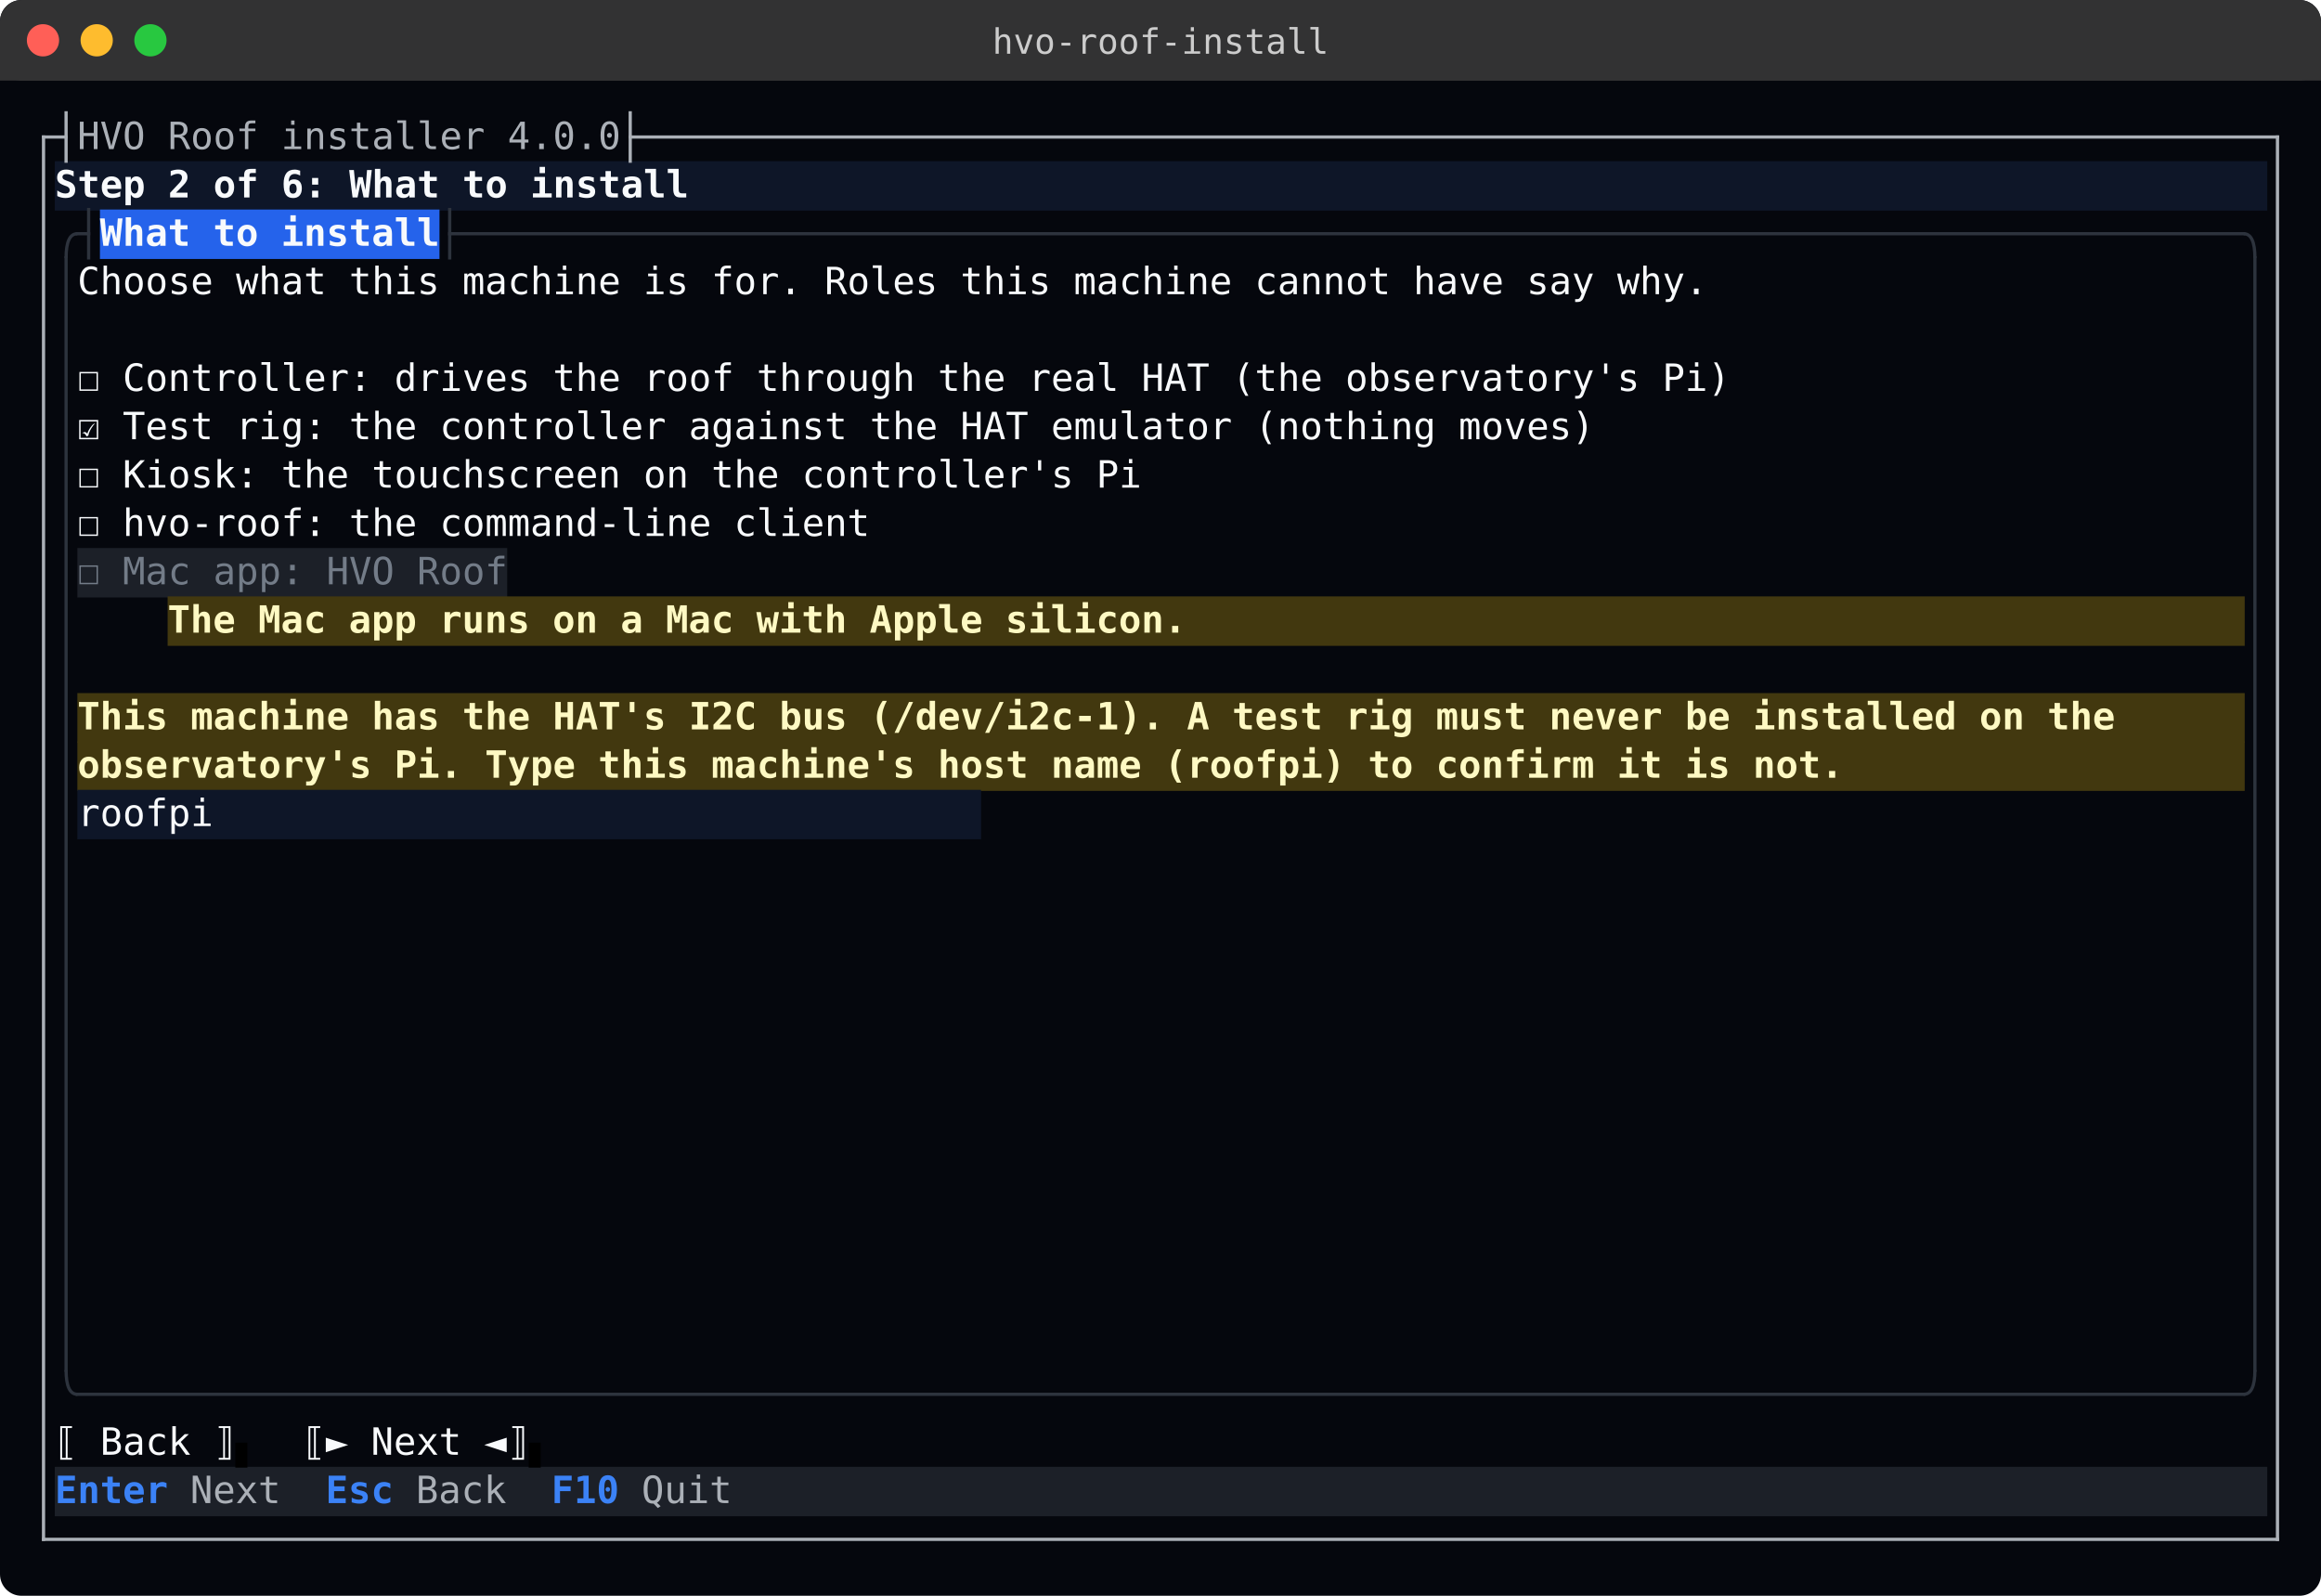
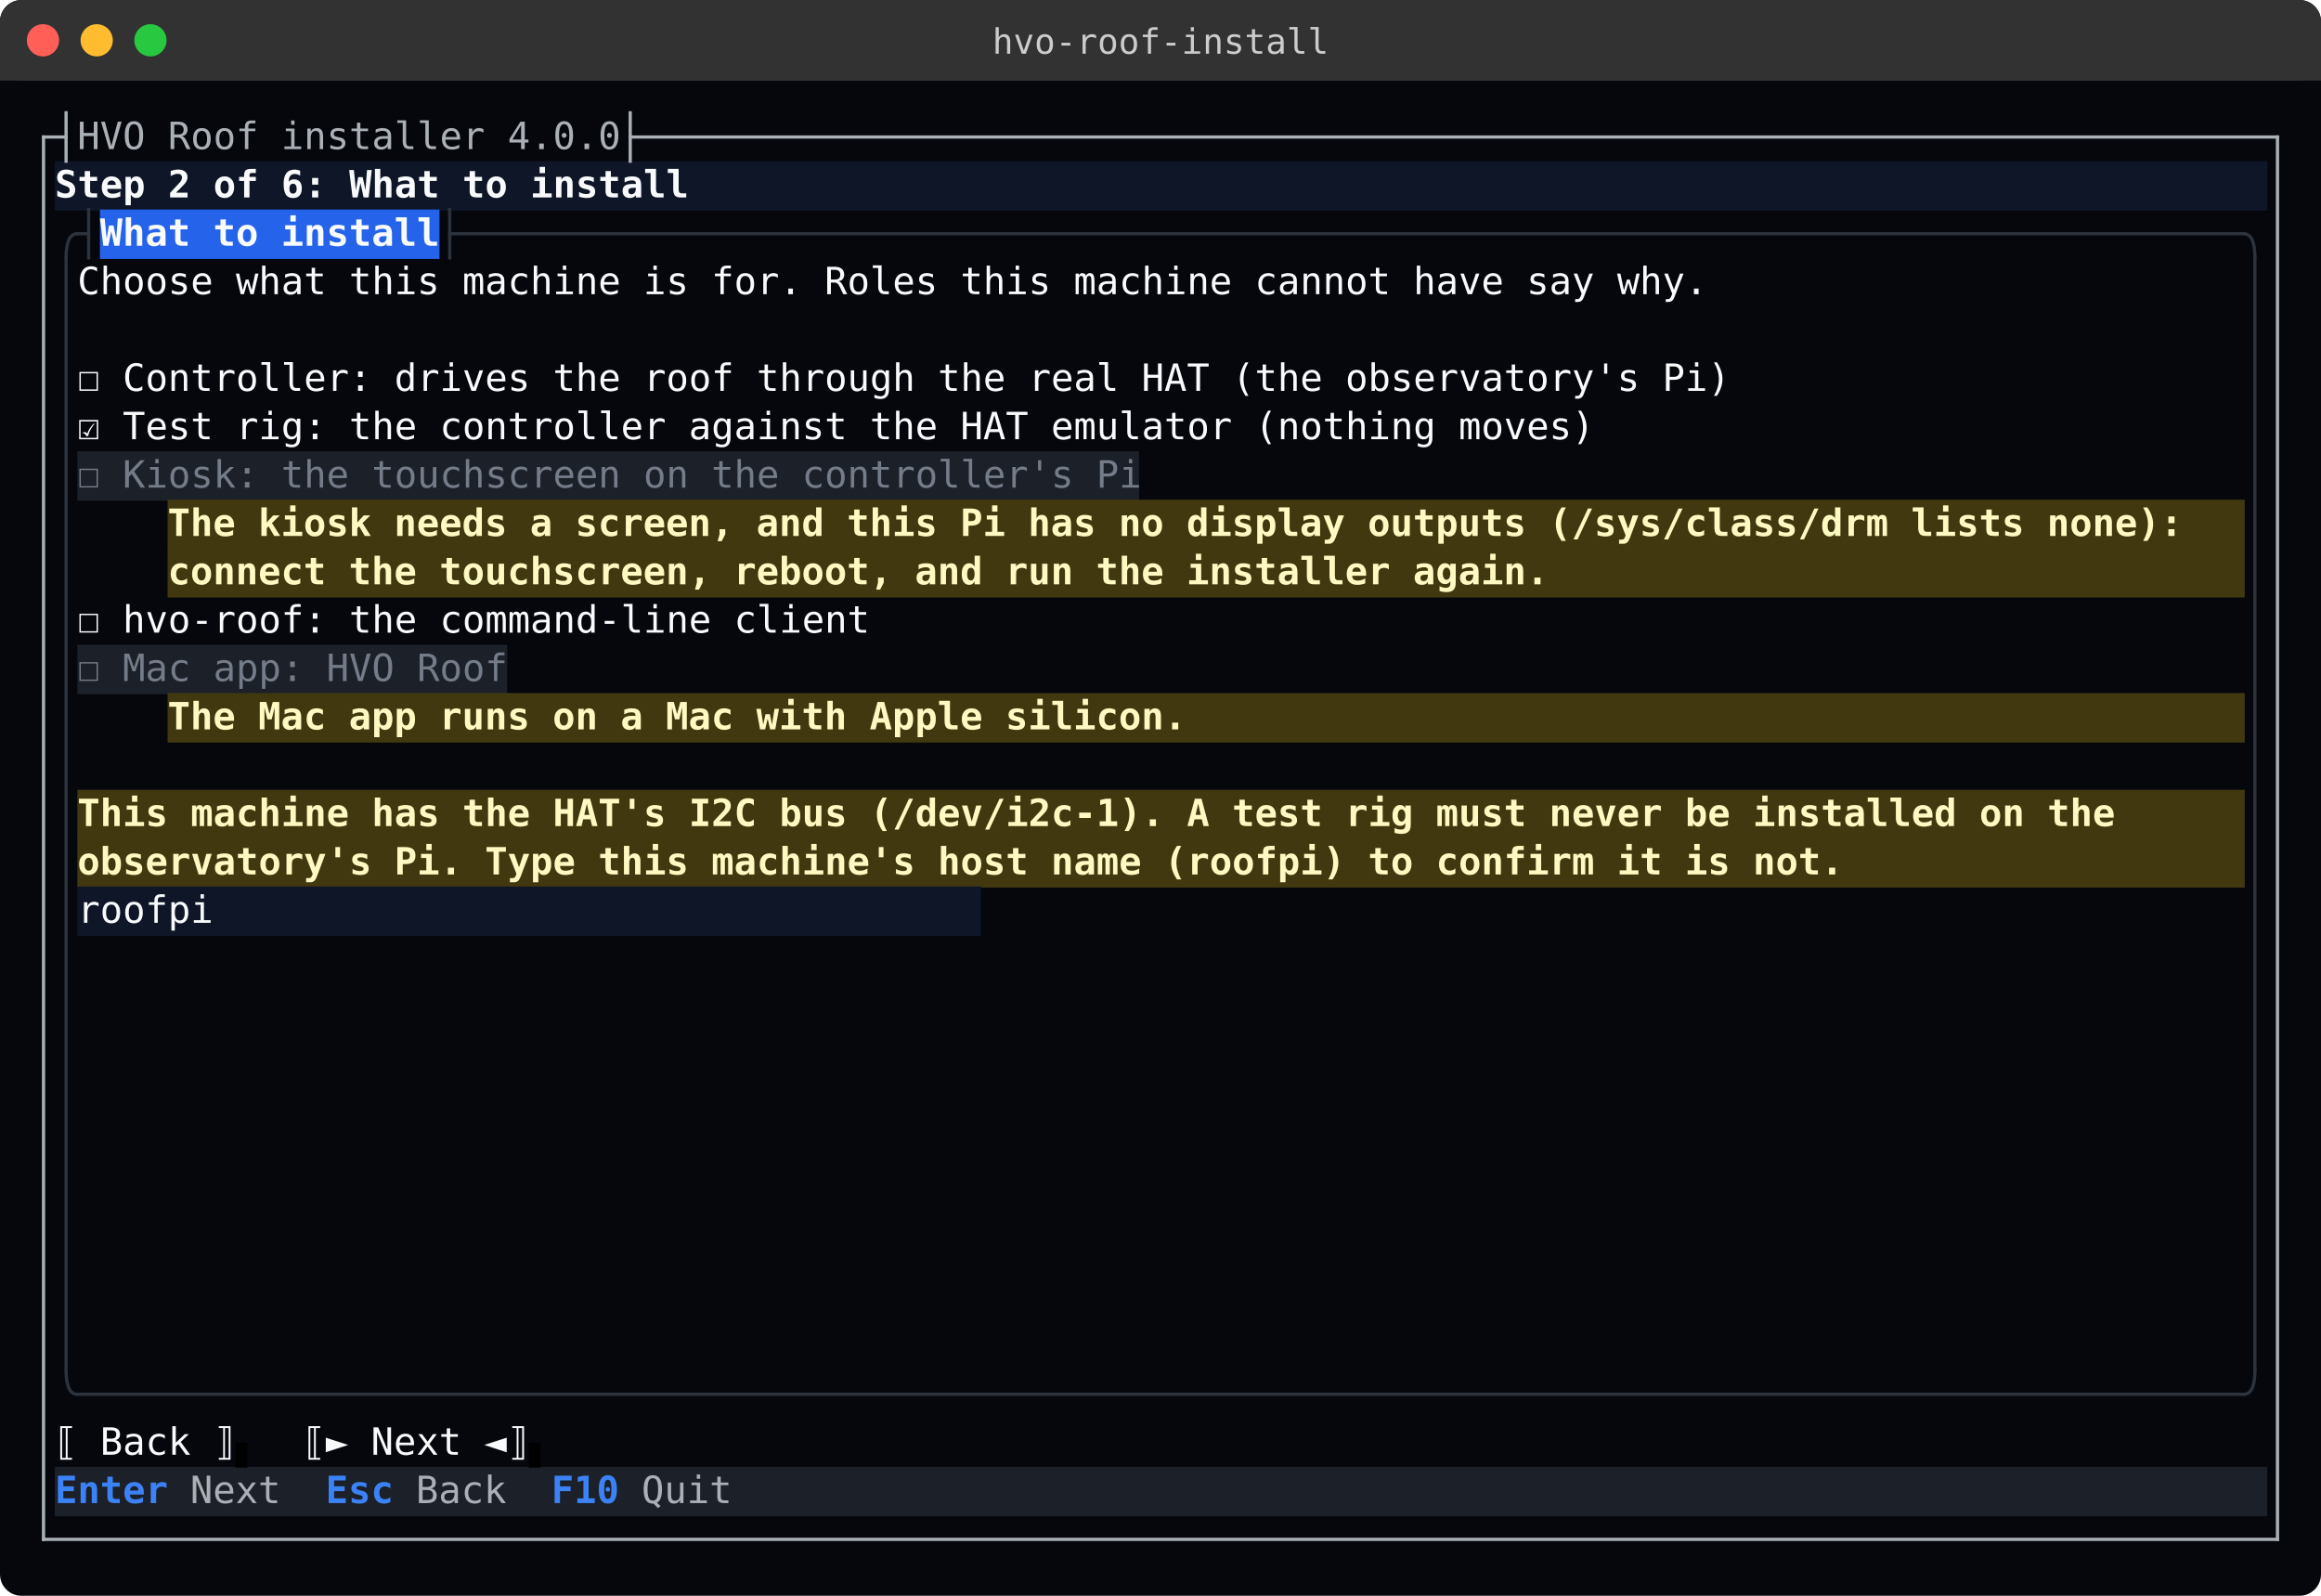
<svg xmlns="http://www.w3.org/2000/svg" width="864" height="594" viewBox="0 0 864.00 594.00" role="img" aria-label="hvo-roof-install">
  <g font-family="ui-monospace, SFMono-Regular, 'Cascadia Mono', 'DejaVu Sans Mono', Menlo, Consolas, 'Liberation Mono', monospace" font-size="14" xml:space="preserve" style="white-space: pre">
    <rect x="0" y="0" width="864.00" height="594.00" rx="8" fill="#05070d" />
    <rect x="0" y="0" width="864.00" height="30" rx="8" fill="#323233" />
    <rect x="0" y="22" width="864.00" height="8" fill="#323233" />
    <circle cx="16" cy="15.0" r="6" fill="#ff5f57" />
    <circle cx="36" cy="15.0" r="6" fill="#febc2e" />
    <circle cx="56" cy="15.0" r="6" fill="#28c840" />
    <text x="432.00" y="20.0" fill="#cccccc" text-anchor="middle" font-size="13">hvo-roof-install</text>
    <rect x="20.40" y="60" width="823.60" height="18.4" fill="#0e1628" />
    <rect x="37.20" y="78" width="126.40" height="18.4" fill="#2563eb" />
-     <rect x="28.80" y="204" width="160.00" height="18.4" fill="#1c2028" />
-     <rect x="62.40" y="222" width="773.20" height="18.4" fill="#42380f" />
-     <rect x="28.80" y="258" width="806.80" height="18.4" fill="#42380f" />
-     <rect x="28.80" y="276" width="806.80" height="18.4" fill="#42380f" />
-     <rect x="28.80" y="294" width="336.40" height="18.4" fill="#0e1628" />
+     <rect x="28.80" y="168" width="395.20" height="18.4" fill="#1c2028" />
+     <rect x="62.40" y="186" width="773.20" height="18.4" fill="#42380f" />
+     <rect x="62.40" y="204" width="773.20" height="18.4" fill="#42380f" />
+     <rect x="28.80" y="240" width="160.00" height="18.4" fill="#1c2028" />
+     <rect x="62.40" y="258" width="773.20" height="18.4" fill="#42380f" />
+     <rect x="28.80" y="294" width="806.80" height="18.4" fill="#42380f" />
+     <rect x="28.80" y="312" width="806.80" height="18.4" fill="#42380f" />
+     <rect x="28.80" y="330" width="336.40" height="18.4" fill="#0e1628" />
    <rect x="20.40" y="546" width="823.60" height="18.4" fill="#1c2028" />
    <rect x="87.60" y="537.00" width="4.50" height="9.30" fill="#000000" />
    <rect x="196.80" y="537.00" width="4.50" height="9.30" fill="#000000" />
    <line x1="16.20" y1="50.40" x2="16.20" y2="573.60" stroke="#abb0b7" stroke-width="1.2" />
    <line x1="15.60" y1="51.00" x2="25.20" y2="51.00" stroke="#abb0b7" stroke-width="1.2" />
    <line x1="234.00" y1="51.00" x2="848.40" y2="51.00" stroke="#abb0b7" stroke-width="1.2" />
    <line x1="24.60" y1="41.40" x2="24.60" y2="60.60" stroke="#abb0b7" stroke-width="1.2" />
    <line x1="234.60" y1="41.40" x2="234.60" y2="60.60" stroke="#abb0b7" stroke-width="1.2" />
    <line x1="847.80" y1="50.40" x2="847.80" y2="573.60" stroke="#abb0b7" stroke-width="1.2" />
    <line x1="33.00" y1="77.40" x2="33.00" y2="96.60" stroke="#2d333d" stroke-width="1.2" />
    <line x1="28.20" y1="87.00" x2="33.60" y2="87.00" stroke="#2d333d" stroke-width="1.2" />
    <line x1="166.80" y1="87.00" x2="835.80" y2="87.00" stroke="#2d333d" stroke-width="1.2" />
    <line x1="167.40" y1="77.40" x2="167.40" y2="96.60" stroke="#2d333d" stroke-width="1.2" />
    <line x1="24.60" y1="95.40" x2="24.60" y2="510.60" stroke="#2d333d" stroke-width="1.2" />
    <line x1="839.40" y1="95.40" x2="839.40" y2="510.60" stroke="#2d333d" stroke-width="1.2" />
    <line x1="28.20" y1="519.00" x2="835.80" y2="519.00" stroke="#2d333d" stroke-width="1.2" />
    <line x1="15.60" y1="573.00" x2="848.40" y2="573.00" stroke="#abb0b7" stroke-width="1.2" />
    <path d="M28.80,87.00 Q24.60,87.00 24.60,96.00" fill="none" stroke="#2d333d" stroke-width="1.2" />
    <path d="M835.20,87.00 Q839.40,87.00 839.40,96.00" fill="none" stroke="#2d333d" stroke-width="1.2" />
    <path d="M24.60,510.00 Q24.60,519.00 28.80,519.00" fill="none" stroke="#2d333d" stroke-width="1.2" />
    <path d="M839.40,510.00 Q839.40,519.00 835.20,519.00" fill="none" stroke="#2d333d" stroke-width="1.2" />
    <text x="28.80" y="55.50" fill="#abb0b7" textLength="201.60" lengthAdjust="spacingAndGlyphs">HVO Roof installer 4.0.0</text>
    <text x="20.40" y="73.50" fill="#f8fafc" textLength="235.20" lengthAdjust="spacingAndGlyphs" font-weight="bold">Step 2 of 6: What to install</text>
    <text x="37.20" y="91.50" fill="#f8fafc" textLength="126.00" lengthAdjust="spacingAndGlyphs" font-weight="bold">What to install</text>
    <text x="28.80" y="109.50" fill="#f8fafc" textLength="604.80" lengthAdjust="spacingAndGlyphs">Choose what this machine is for. Roles this machine cannot have say why.</text>
    <text x="28.80" y="145.50" fill="#f8fafc" textLength="613.20" lengthAdjust="spacingAndGlyphs">☐ Controller: drives the roof through the real HAT (the observatory's Pi)</text>
    <text x="28.80" y="163.50" fill="#f8fafc" textLength="562.80" lengthAdjust="spacingAndGlyphs">☑ Test rig: the controller against the HAT emulator (nothing moves)</text>
-     <text x="28.80" y="181.50" fill="#f8fafc" textLength="394.80" lengthAdjust="spacingAndGlyphs">☐ Kiosk: the touchscreen on the controller's Pi</text>
-     <text x="28.80" y="199.50" fill="#f8fafc" textLength="294.00" lengthAdjust="spacingAndGlyphs">☐ hvo-roof: the command-line client</text>
-     <text x="28.80" y="217.50" fill="#aeb9c8" textLength="159.60" lengthAdjust="spacingAndGlyphs" opacity="0.6">☐ Mac app: HVO Roof</text>
-     <text x="62.40" y="235.50" fill="#fef9c3" textLength="378.00" lengthAdjust="spacingAndGlyphs" font-weight="bold">The Mac app runs on a Mac with Apple silicon.</text>
-     <text x="28.80" y="271.50" fill="#fef9c3" textLength="756.00" lengthAdjust="spacingAndGlyphs" font-weight="bold">This machine has the HAT's I2C bus (/dev/i2c-1). A test rig must never be installed on the</text>
-     <text x="28.80" y="289.50" fill="#fef9c3" textLength="655.20" lengthAdjust="spacingAndGlyphs" font-weight="bold">observatory's Pi. Type this machine's host name (roofpi) to confirm it is not.</text>
-     <text x="28.80" y="307.50" fill="#f8fafc" textLength="50.40" lengthAdjust="spacingAndGlyphs">roofpi</text>
+     <text x="28.80" y="181.50" fill="#aeb9c8" textLength="394.80" lengthAdjust="spacingAndGlyphs" opacity="0.6">☐ Kiosk: the touchscreen on the controller's Pi</text>
+     <text x="62.40" y="199.50" fill="#fef9c3" textLength="747.60" lengthAdjust="spacingAndGlyphs" font-weight="bold">The kiosk needs a screen, and this Pi has no display outputs (/sys/class/drm lists none):</text>
+     <text x="62.40" y="217.50" fill="#fef9c3" textLength="512.40" lengthAdjust="spacingAndGlyphs" font-weight="bold">connect the touchscreen, reboot, and run the installer again.</text>
+     <text x="28.80" y="235.50" fill="#f8fafc" textLength="294.00" lengthAdjust="spacingAndGlyphs">☐ hvo-roof: the command-line client</text>
+     <text x="28.80" y="253.50" fill="#aeb9c8" textLength="159.60" lengthAdjust="spacingAndGlyphs" opacity="0.6">☐ Mac app: HVO Roof</text>
+     <text x="62.40" y="271.50" fill="#fef9c3" textLength="378.00" lengthAdjust="spacingAndGlyphs" font-weight="bold">The Mac app runs on a Mac with Apple silicon.</text>
+     <text x="28.80" y="307.50" fill="#fef9c3" textLength="756.00" lengthAdjust="spacingAndGlyphs" font-weight="bold">This machine has the HAT's I2C bus (/dev/i2c-1). A test rig must never be installed on the</text>
+     <text x="28.80" y="325.50" fill="#fef9c3" textLength="655.20" lengthAdjust="spacingAndGlyphs" font-weight="bold">observatory's Pi. Type this machine's host name (roofpi) to confirm it is not.</text>
+     <text x="28.80" y="343.50" fill="#f8fafc" textLength="50.40" lengthAdjust="spacingAndGlyphs">roofpi</text>
    <text x="20.40" y="541.50" fill="#f8fafc" textLength="67.20" lengthAdjust="spacingAndGlyphs">⟦ Back ⟧</text>
    <text x="112.80" y="541.50" fill="#f8fafc" textLength="84.00" lengthAdjust="spacingAndGlyphs">⟦► Next ◄⟧</text>
    <text x="20.40" y="559.50" fill="#3b82f6" textLength="42.00" lengthAdjust="spacingAndGlyphs" font-weight="bold">Enter</text>
    <text x="70.80" y="559.50" fill="#abb0b7" textLength="33.60" lengthAdjust="spacingAndGlyphs">Next</text>
    <text x="121.20" y="559.50" fill="#3b82f6" textLength="25.20" lengthAdjust="spacingAndGlyphs" font-weight="bold">Esc</text>
    <text x="154.80" y="559.50" fill="#abb0b7" textLength="33.60" lengthAdjust="spacingAndGlyphs">Back</text>
    <text x="205.20" y="559.50" fill="#3b82f6" textLength="25.20" lengthAdjust="spacingAndGlyphs" font-weight="bold">F10</text>
    <text x="238.80" y="559.50" fill="#abb0b7" textLength="33.60" lengthAdjust="spacingAndGlyphs">Quit</text>
  </g>
</svg>
